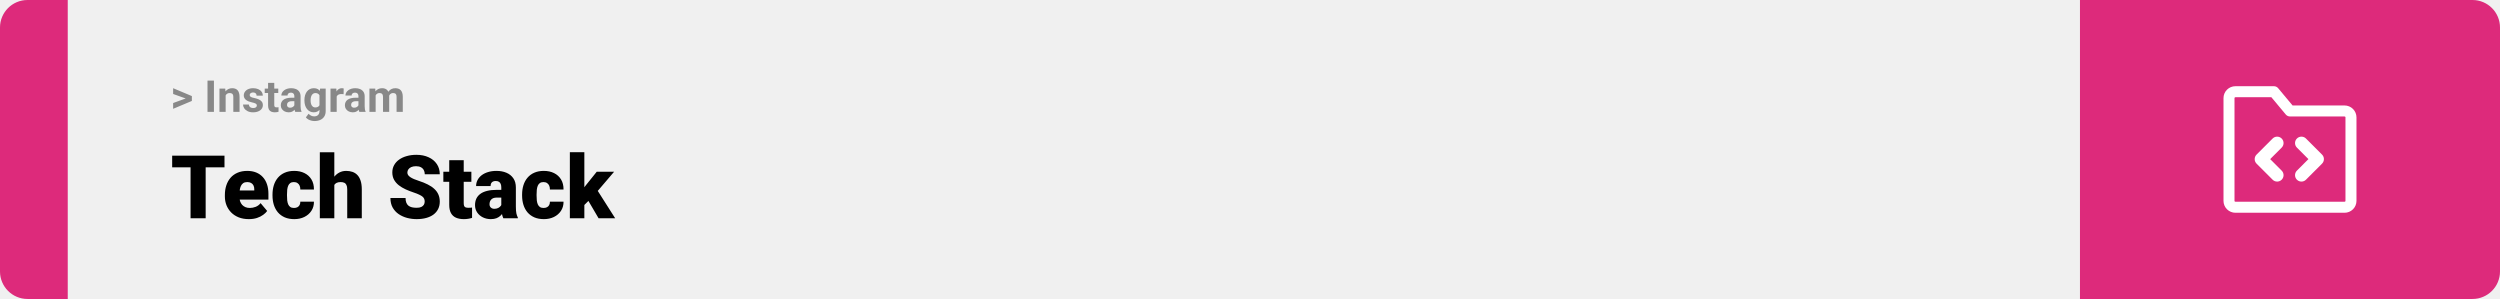
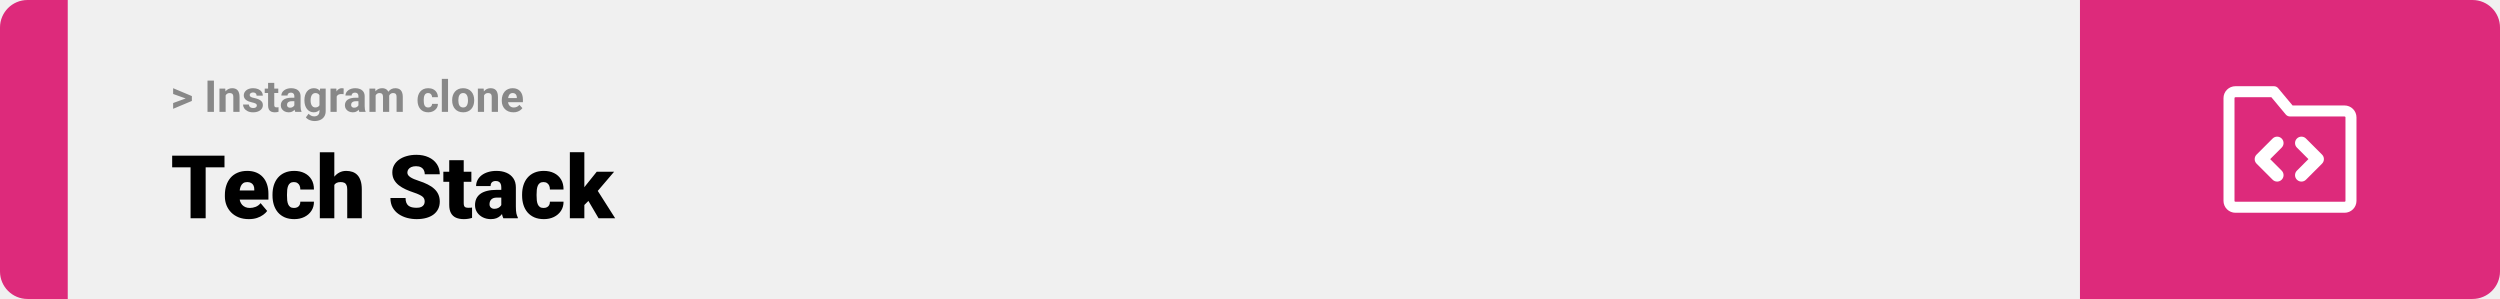
<svg xmlns="http://www.w3.org/2000/svg" width="1363" height="163" viewBox="0 0 1363 163" fill="none">
  <path d="M0 15C0 6.716 6.716 0 15 0H37V163H15C6.716 163 0 156.284 0 148V15Z" fill="#DD2A7B" />
  <rect width="1097" height="163" transform="translate(37)" fill="#F0F0F0" />
-   <path d="M101.906 53.922L94.394 51.238V48.086L104.602 52.375V54.637L101.906 53.922ZM94.394 56.172L101.918 53.43L104.602 52.785V55.035L94.394 59.324V56.172ZM116.637 43.938V61H113.133V43.938H116.637ZM123.023 51.027V61H119.648V48.32H122.812L123.023 51.027ZM122.531 54.215H121.617C121.617 53.277 121.738 52.434 121.98 51.684C122.223 50.926 122.562 50.281 123 49.75C123.438 49.211 123.957 48.801 124.559 48.52C125.168 48.23 125.848 48.086 126.598 48.086C127.191 48.086 127.734 48.172 128.227 48.344C128.719 48.516 129.141 48.789 129.492 49.164C129.852 49.539 130.125 50.035 130.312 50.652C130.508 51.27 130.605 52.023 130.605 52.914V61H127.207V52.902C127.207 52.34 127.129 51.902 126.973 51.59C126.816 51.277 126.586 51.059 126.281 50.934C125.984 50.801 125.617 50.734 125.18 50.734C124.727 50.734 124.332 50.824 123.996 51.004C123.668 51.184 123.395 51.434 123.176 51.754C122.965 52.066 122.805 52.434 122.695 52.855C122.586 53.277 122.531 53.73 122.531 54.215ZM140.027 57.496C140.027 57.254 139.957 57.035 139.816 56.84C139.676 56.645 139.414 56.465 139.031 56.301C138.656 56.129 138.113 55.973 137.402 55.832C136.762 55.691 136.164 55.516 135.609 55.305C135.062 55.086 134.586 54.824 134.18 54.52C133.781 54.215 133.469 53.855 133.242 53.441C133.016 53.02 132.902 52.539 132.902 52C132.902 51.469 133.016 50.969 133.242 50.5C133.477 50.031 133.809 49.617 134.238 49.258C134.676 48.891 135.207 48.605 135.832 48.402C136.465 48.191 137.176 48.086 137.965 48.086C139.066 48.086 140.012 48.262 140.801 48.613C141.598 48.965 142.207 49.449 142.629 50.066C143.059 50.676 143.273 51.371 143.273 52.152H139.898C139.898 51.824 139.828 51.531 139.688 51.273C139.555 51.008 139.344 50.801 139.055 50.652C138.773 50.496 138.406 50.418 137.953 50.418C137.578 50.418 137.254 50.484 136.98 50.617C136.707 50.742 136.496 50.914 136.348 51.133C136.207 51.344 136.137 51.578 136.137 51.836C136.137 52.031 136.176 52.207 136.254 52.363C136.34 52.512 136.477 52.648 136.664 52.773C136.852 52.898 137.094 53.016 137.391 53.125C137.695 53.227 138.07 53.32 138.516 53.406C139.43 53.594 140.246 53.84 140.965 54.145C141.684 54.441 142.254 54.848 142.676 55.363C143.098 55.871 143.309 56.539 143.309 57.367C143.309 57.93 143.184 58.445 142.934 58.914C142.684 59.383 142.324 59.793 141.855 60.145C141.387 60.488 140.824 60.758 140.168 60.953C139.52 61.141 138.789 61.234 137.977 61.234C136.797 61.234 135.797 61.023 134.977 60.602C134.164 60.18 133.547 59.645 133.125 58.996C132.711 58.34 132.504 57.668 132.504 56.98H135.703C135.719 57.441 135.836 57.812 136.055 58.094C136.281 58.375 136.566 58.578 136.91 58.703C137.262 58.828 137.641 58.891 138.047 58.891C138.484 58.891 138.848 58.832 139.137 58.715C139.426 58.59 139.645 58.426 139.793 58.223C139.949 58.012 140.027 57.77 140.027 57.496ZM151.711 48.32V50.711H144.328V48.32H151.711ZM146.156 45.191H149.531V57.18C149.531 57.547 149.578 57.828 149.672 58.023C149.773 58.219 149.922 58.355 150.117 58.434C150.312 58.504 150.559 58.539 150.855 58.539C151.066 58.539 151.254 58.531 151.418 58.516C151.59 58.492 151.734 58.469 151.852 58.445L151.863 60.93C151.574 61.023 151.262 61.098 150.926 61.152C150.59 61.207 150.219 61.234 149.812 61.234C149.07 61.234 148.422 61.113 147.867 60.871C147.32 60.621 146.898 60.223 146.602 59.676C146.305 59.129 146.156 58.41 146.156 57.52V45.191ZM160.477 58.141V52.492C160.477 52.086 160.41 51.738 160.277 51.449C160.145 51.152 159.938 50.922 159.656 50.758C159.383 50.594 159.027 50.512 158.59 50.512C158.215 50.512 157.891 50.578 157.617 50.711C157.344 50.836 157.133 51.02 156.984 51.262C156.836 51.496 156.762 51.773 156.762 52.094H153.387C153.387 51.555 153.512 51.043 153.762 50.559C154.012 50.074 154.375 49.648 154.852 49.281C155.328 48.906 155.895 48.613 156.551 48.402C157.215 48.191 157.957 48.086 158.777 48.086C159.762 48.086 160.637 48.25 161.402 48.578C162.168 48.906 162.77 49.398 163.207 50.055C163.652 50.711 163.875 51.531 163.875 52.516V57.941C163.875 58.637 163.918 59.207 164.004 59.652C164.09 60.09 164.215 60.473 164.379 60.801V61H160.969C160.805 60.656 160.68 60.227 160.594 59.711C160.516 59.188 160.477 58.664 160.477 58.141ZM160.922 53.277L160.945 55.188H159.059C158.613 55.188 158.227 55.238 157.898 55.34C157.57 55.441 157.301 55.586 157.09 55.773C156.879 55.953 156.723 56.164 156.621 56.406C156.527 56.648 156.48 56.914 156.48 57.203C156.48 57.492 156.547 57.754 156.68 57.988C156.812 58.215 157.004 58.395 157.254 58.527C157.504 58.652 157.797 58.715 158.133 58.715C158.641 58.715 159.082 58.613 159.457 58.41C159.832 58.207 160.121 57.957 160.324 57.66C160.535 57.363 160.645 57.082 160.652 56.816L161.543 58.246C161.418 58.566 161.246 58.898 161.027 59.242C160.816 59.586 160.547 59.91 160.219 60.215C159.891 60.512 159.496 60.758 159.035 60.953C158.574 61.141 158.027 61.234 157.395 61.234C156.59 61.234 155.859 61.074 155.203 60.754C154.555 60.426 154.039 59.977 153.656 59.406C153.281 58.828 153.094 58.172 153.094 57.438C153.094 56.773 153.219 56.184 153.469 55.668C153.719 55.152 154.086 54.719 154.57 54.367C155.062 54.008 155.676 53.738 156.41 53.559C157.145 53.371 157.996 53.277 158.965 53.277H160.922ZM174.504 48.32H177.562V60.578C177.562 61.734 177.305 62.715 176.789 63.52C176.281 64.332 175.57 64.945 174.656 65.359C173.742 65.781 172.68 65.992 171.469 65.992C170.938 65.992 170.375 65.922 169.781 65.781C169.195 65.641 168.633 65.422 168.094 65.125C167.562 64.828 167.117 64.453 166.758 64L168.246 62.008C168.637 62.461 169.09 62.812 169.605 63.062C170.121 63.32 170.691 63.449 171.316 63.449C171.926 63.449 172.441 63.336 172.863 63.109C173.285 62.891 173.609 62.566 173.836 62.137C174.062 61.715 174.176 61.203 174.176 60.602V51.25L174.504 48.32ZM165.973 54.812V54.566C165.973 53.598 166.09 52.719 166.324 51.93C166.566 51.133 166.906 50.449 167.344 49.879C167.789 49.309 168.328 48.867 168.961 48.555C169.594 48.242 170.309 48.086 171.105 48.086C171.949 48.086 172.656 48.242 173.227 48.555C173.797 48.867 174.266 49.312 174.633 49.891C175 50.461 175.285 51.137 175.488 51.918C175.699 52.691 175.863 53.539 175.98 54.461V55C175.863 55.883 175.688 56.703 175.453 57.461C175.219 58.219 174.91 58.883 174.527 59.453C174.145 60.016 173.668 60.453 173.098 60.766C172.535 61.078 171.863 61.234 171.082 61.234C170.301 61.234 169.594 61.074 168.961 60.754C168.336 60.434 167.801 59.984 167.355 59.406C166.91 58.828 166.566 58.148 166.324 57.367C166.09 56.586 165.973 55.734 165.973 54.812ZM169.348 54.566V54.812C169.348 55.336 169.398 55.824 169.5 56.277C169.602 56.73 169.758 57.133 169.969 57.484C170.188 57.828 170.457 58.098 170.777 58.293C171.105 58.48 171.492 58.574 171.938 58.574C172.555 58.574 173.059 58.445 173.449 58.188C173.84 57.922 174.133 57.559 174.328 57.098C174.523 56.637 174.637 56.105 174.668 55.504V53.969C174.652 53.477 174.586 53.035 174.469 52.645C174.352 52.246 174.188 51.906 173.977 51.625C173.766 51.344 173.492 51.125 173.156 50.969C172.82 50.812 172.422 50.734 171.961 50.734C171.516 50.734 171.129 50.836 170.801 51.039C170.48 51.234 170.211 51.504 169.992 51.848C169.781 52.191 169.621 52.598 169.512 53.066C169.402 53.527 169.348 54.027 169.348 54.566ZM183.562 51.086V61H180.188V48.32H183.363L183.562 51.086ZM187.383 48.238L187.324 51.367C187.16 51.344 186.961 51.324 186.727 51.309C186.5 51.285 186.293 51.273 186.105 51.273C185.629 51.273 185.215 51.336 184.863 51.461C184.52 51.578 184.23 51.754 183.996 51.988C183.77 52.223 183.598 52.508 183.48 52.844C183.371 53.18 183.309 53.562 183.293 53.992L182.613 53.781C182.613 52.961 182.695 52.207 182.859 51.52C183.023 50.824 183.262 50.219 183.574 49.703C183.895 49.188 184.285 48.789 184.746 48.508C185.207 48.227 185.734 48.086 186.328 48.086C186.516 48.086 186.707 48.102 186.902 48.133C187.098 48.156 187.258 48.191 187.383 48.238ZM195.422 58.141V52.492C195.422 52.086 195.355 51.738 195.223 51.449C195.09 51.152 194.883 50.922 194.602 50.758C194.328 50.594 193.973 50.512 193.535 50.512C193.16 50.512 192.836 50.578 192.562 50.711C192.289 50.836 192.078 51.02 191.93 51.262C191.781 51.496 191.707 51.773 191.707 52.094H188.332C188.332 51.555 188.457 51.043 188.707 50.559C188.957 50.074 189.32 49.648 189.797 49.281C190.273 48.906 190.84 48.613 191.496 48.402C192.16 48.191 192.902 48.086 193.723 48.086C194.707 48.086 195.582 48.25 196.348 48.578C197.113 48.906 197.715 49.398 198.152 50.055C198.598 50.711 198.82 51.531 198.82 52.516V57.941C198.82 58.637 198.863 59.207 198.949 59.652C199.035 60.09 199.16 60.473 199.324 60.801V61H195.914C195.75 60.656 195.625 60.227 195.539 59.711C195.461 59.188 195.422 58.664 195.422 58.141ZM195.867 53.277L195.891 55.188H194.004C193.559 55.188 193.172 55.238 192.844 55.34C192.516 55.441 192.246 55.586 192.035 55.773C191.824 55.953 191.668 56.164 191.566 56.406C191.473 56.648 191.426 56.914 191.426 57.203C191.426 57.492 191.492 57.754 191.625 57.988C191.758 58.215 191.949 58.395 192.199 58.527C192.449 58.652 192.742 58.715 193.078 58.715C193.586 58.715 194.027 58.613 194.402 58.41C194.777 58.207 195.066 57.957 195.27 57.66C195.48 57.363 195.59 57.082 195.598 56.816L196.488 58.246C196.363 58.566 196.191 58.898 195.973 59.242C195.762 59.586 195.492 59.91 195.164 60.215C194.836 60.512 194.441 60.758 193.98 60.953C193.52 61.141 192.973 61.234 192.34 61.234C191.535 61.234 190.805 61.074 190.148 60.754C189.5 60.426 188.984 59.977 188.602 59.406C188.227 58.828 188.039 58.172 188.039 57.438C188.039 56.773 188.164 56.184 188.414 55.668C188.664 55.152 189.031 54.719 189.516 54.367C190.008 54.008 190.621 53.738 191.355 53.559C192.09 53.371 192.941 53.277 193.91 53.277H195.867ZM204.797 50.945V61H201.41V48.32H204.586L204.797 50.945ZM204.328 54.215H203.391C203.391 53.332 203.496 52.52 203.707 51.777C203.926 51.027 204.242 50.379 204.656 49.832C205.078 49.277 205.598 48.848 206.215 48.543C206.832 48.238 207.547 48.086 208.359 48.086C208.922 48.086 209.438 48.172 209.906 48.344C210.375 48.508 210.777 48.77 211.113 49.129C211.457 49.48 211.723 49.941 211.91 50.512C212.098 51.074 212.191 51.75 212.191 52.539V61H208.816V52.914C208.816 52.336 208.738 51.891 208.582 51.578C208.426 51.266 208.203 51.047 207.914 50.922C207.633 50.797 207.293 50.734 206.895 50.734C206.457 50.734 206.074 50.824 205.746 51.004C205.426 51.184 205.16 51.434 204.949 51.754C204.738 52.066 204.582 52.434 204.48 52.855C204.379 53.277 204.328 53.73 204.328 54.215ZM211.875 53.828L210.668 53.98C210.668 53.152 210.77 52.383 210.973 51.672C211.184 50.961 211.492 50.336 211.898 49.797C212.312 49.258 212.824 48.84 213.434 48.543C214.043 48.238 214.746 48.086 215.543 48.086C216.152 48.086 216.707 48.176 217.207 48.355C217.707 48.527 218.133 48.805 218.484 49.188C218.844 49.562 219.117 50.055 219.305 50.664C219.5 51.273 219.598 52.02 219.598 52.902V61H216.211V52.902C216.211 52.316 216.133 51.871 215.977 51.566C215.828 51.254 215.609 51.039 215.32 50.922C215.039 50.797 214.703 50.734 214.312 50.734C213.906 50.734 213.551 50.816 213.246 50.98C212.941 51.137 212.688 51.355 212.484 51.637C212.281 51.918 212.129 52.246 212.027 52.621C211.926 52.988 211.875 53.391 211.875 53.828Z" fill="#888888" />
+   <path d="M101.906 53.922L94.394 51.238V48.086L104.602 52.375V54.637L101.906 53.922ZM94.394 56.172L101.918 53.43L104.602 52.785V55.035L94.394 59.324V56.172ZM116.637 43.938V61H113.133V43.938H116.637ZM123.023 51.027V61H119.648V48.32H122.812L123.023 51.027ZM122.531 54.215H121.617C121.617 53.277 121.738 52.434 121.98 51.684C122.223 50.926 122.562 50.281 123 49.75C123.438 49.211 123.957 48.801 124.559 48.52C125.168 48.23 125.848 48.086 126.598 48.086C127.191 48.086 127.734 48.172 128.227 48.344C128.719 48.516 129.141 48.789 129.492 49.164C129.852 49.539 130.125 50.035 130.312 50.652C130.508 51.27 130.605 52.023 130.605 52.914V61H127.207V52.902C127.207 52.34 127.129 51.902 126.973 51.59C126.816 51.277 126.586 51.059 126.281 50.934C125.984 50.801 125.617 50.734 125.18 50.734C124.727 50.734 124.332 50.824 123.996 51.004C123.668 51.184 123.395 51.434 123.176 51.754C122.965 52.066 122.805 52.434 122.695 52.855C122.586 53.277 122.531 53.73 122.531 54.215ZM140.027 57.496C140.027 57.254 139.957 57.035 139.816 56.84C139.676 56.645 139.414 56.465 139.031 56.301C138.656 56.129 138.113 55.973 137.402 55.832C136.762 55.691 136.164 55.516 135.609 55.305C135.062 55.086 134.586 54.824 134.18 54.52C133.781 54.215 133.469 53.855 133.242 53.441C133.016 53.02 132.902 52.539 132.902 52C132.902 51.469 133.016 50.969 133.242 50.5C133.477 50.031 133.809 49.617 134.238 49.258C134.676 48.891 135.207 48.605 135.832 48.402C136.465 48.191 137.176 48.086 137.965 48.086C139.066 48.086 140.012 48.262 140.801 48.613C141.598 48.965 142.207 49.449 142.629 50.066C143.059 50.676 143.273 51.371 143.273 52.152H139.898C139.898 51.824 139.828 51.531 139.688 51.273C139.555 51.008 139.344 50.801 139.055 50.652C138.773 50.496 138.406 50.418 137.953 50.418C137.578 50.418 137.254 50.484 136.98 50.617C136.707 50.742 136.496 50.914 136.348 51.133C136.207 51.344 136.137 51.578 136.137 51.836C136.137 52.031 136.176 52.207 136.254 52.363C136.34 52.512 136.477 52.648 136.664 52.773C136.852 52.898 137.094 53.016 137.391 53.125C137.695 53.227 138.07 53.32 138.516 53.406C139.43 53.594 140.246 53.84 140.965 54.145C141.684 54.441 142.254 54.848 142.676 55.363C143.098 55.871 143.309 56.539 143.309 57.367C143.309 57.93 143.184 58.445 142.934 58.914C142.684 59.383 142.324 59.793 141.855 60.145C141.387 60.488 140.824 60.758 140.168 60.953C139.52 61.141 138.789 61.234 137.977 61.234C136.797 61.234 135.797 61.023 134.977 60.602C134.164 60.18 133.547 59.645 133.125 58.996C132.711 58.34 132.504 57.668 132.504 56.98H135.703C135.719 57.441 135.836 57.812 136.055 58.094C136.281 58.375 136.566 58.578 136.91 58.703C137.262 58.828 137.641 58.891 138.047 58.891C138.484 58.891 138.848 58.832 139.137 58.715C139.426 58.59 139.645 58.426 139.793 58.223C139.949 58.012 140.027 57.77 140.027 57.496ZM151.711 48.32V50.711H144.328V48.32H151.711ZM146.156 45.191H149.531V57.18C149.531 57.547 149.578 57.828 149.672 58.023C149.773 58.219 149.922 58.355 150.117 58.434C150.312 58.504 150.559 58.539 150.855 58.539C151.066 58.539 151.254 58.531 151.418 58.516C151.59 58.492 151.734 58.469 151.852 58.445L151.863 60.93C151.574 61.023 151.262 61.098 150.926 61.152C150.59 61.207 150.219 61.234 149.812 61.234C149.07 61.234 148.422 61.113 147.867 60.871C147.32 60.621 146.898 60.223 146.602 59.676C146.305 59.129 146.156 58.41 146.156 57.52V45.191ZM160.477 58.141V52.492C160.477 52.086 160.41 51.738 160.277 51.449C160.145 51.152 159.938 50.922 159.656 50.758C159.383 50.594 159.027 50.512 158.59 50.512C158.215 50.512 157.891 50.578 157.617 50.711C157.344 50.836 157.133 51.02 156.984 51.262C156.836 51.496 156.762 51.773 156.762 52.094H153.387C153.387 51.555 153.512 51.043 153.762 50.559C154.012 50.074 154.375 49.648 154.852 49.281C155.328 48.906 155.895 48.613 156.551 48.402C157.215 48.191 157.957 48.086 158.777 48.086C159.762 48.086 160.637 48.25 161.402 48.578C162.168 48.906 162.77 49.398 163.207 50.055C163.652 50.711 163.875 51.531 163.875 52.516V57.941C163.875 58.637 163.918 59.207 164.004 59.652C164.09 60.09 164.215 60.473 164.379 60.801V61H160.969C160.805 60.656 160.68 60.227 160.594 59.711C160.516 59.188 160.477 58.664 160.477 58.141ZM160.922 53.277L160.945 55.188H159.059C158.613 55.188 158.227 55.238 157.898 55.34C157.57 55.441 157.301 55.586 157.09 55.773C156.879 55.953 156.723 56.164 156.621 56.406C156.527 56.648 156.48 56.914 156.48 57.203C156.48 57.492 156.547 57.754 156.68 57.988C156.812 58.215 157.004 58.395 157.254 58.527C157.504 58.652 157.797 58.715 158.133 58.715C158.641 58.715 159.082 58.613 159.457 58.41C159.832 58.207 160.121 57.957 160.324 57.66C160.535 57.363 160.645 57.082 160.652 56.816L161.543 58.246C161.418 58.566 161.246 58.898 161.027 59.242C160.816 59.586 160.547 59.91 160.219 60.215C159.891 60.512 159.496 60.758 159.035 60.953C158.574 61.141 158.027 61.234 157.395 61.234C156.59 61.234 155.859 61.074 155.203 60.754C154.555 60.426 154.039 59.977 153.656 59.406C153.281 58.828 153.094 58.172 153.094 57.438C153.094 56.773 153.219 56.184 153.469 55.668C153.719 55.152 154.086 54.719 154.57 54.367C155.062 54.008 155.676 53.738 156.41 53.559C157.145 53.371 157.996 53.277 158.965 53.277H160.922ZM174.504 48.32H177.562V60.578C177.562 61.734 177.305 62.715 176.789 63.52C176.281 64.332 175.57 64.945 174.656 65.359C173.742 65.781 172.68 65.992 171.469 65.992C170.938 65.992 170.375 65.922 169.781 65.781C169.195 65.641 168.633 65.422 168.094 65.125C167.562 64.828 167.117 64.453 166.758 64L168.246 62.008C168.637 62.461 169.09 62.812 169.605 63.062C170.121 63.32 170.691 63.449 171.316 63.449C171.926 63.449 172.441 63.336 172.863 63.109C173.285 62.891 173.609 62.566 173.836 62.137C174.062 61.715 174.176 61.203 174.176 60.602V51.25L174.504 48.32ZM165.973 54.812V54.566C165.973 53.598 166.09 52.719 166.324 51.93C166.566 51.133 166.906 50.449 167.344 49.879C167.789 49.309 168.328 48.867 168.961 48.555C169.594 48.242 170.309 48.086 171.105 48.086C171.949 48.086 172.656 48.242 173.227 48.555C173.797 48.867 174.266 49.312 174.633 49.891C175 50.461 175.285 51.137 175.488 51.918C175.699 52.691 175.863 53.539 175.98 54.461V55C175.863 55.883 175.688 56.703 175.453 57.461C175.219 58.219 174.91 58.883 174.527 59.453C174.145 60.016 173.668 60.453 173.098 60.766C172.535 61.078 171.863 61.234 171.082 61.234C170.301 61.234 169.594 61.074 168.961 60.754C168.336 60.434 167.801 59.984 167.355 59.406C166.91 58.828 166.566 58.148 166.324 57.367C166.09 56.586 165.973 55.734 165.973 54.812ZM169.348 54.566V54.812C169.348 55.336 169.398 55.824 169.5 56.277C169.602 56.73 169.758 57.133 169.969 57.484C170.188 57.828 170.457 58.098 170.777 58.293C171.105 58.48 171.492 58.574 171.938 58.574C172.555 58.574 173.059 58.445 173.449 58.188C173.84 57.922 174.133 57.559 174.328 57.098C174.523 56.637 174.637 56.105 174.668 55.504V53.969C174.652 53.477 174.586 53.035 174.469 52.645C174.352 52.246 174.188 51.906 173.977 51.625C173.766 51.344 173.492 51.125 173.156 50.969C172.82 50.812 172.422 50.734 171.961 50.734C171.516 50.734 171.129 50.836 170.801 51.039C170.48 51.234 170.211 51.504 169.992 51.848C169.781 52.191 169.621 52.598 169.512 53.066C169.402 53.527 169.348 54.027 169.348 54.566ZM183.562 51.086V61H180.188V48.32H183.363L183.562 51.086ZM187.383 48.238L187.324 51.367C187.16 51.344 186.961 51.324 186.727 51.309C186.5 51.285 186.293 51.273 186.105 51.273C185.629 51.273 185.215 51.336 184.863 51.461C184.52 51.578 184.23 51.754 183.996 51.988C183.77 52.223 183.598 52.508 183.48 52.844C183.371 53.18 183.309 53.562 183.293 53.992L182.613 53.781C182.613 52.961 182.695 52.207 182.859 51.52C183.023 50.824 183.262 50.219 183.574 49.703C183.895 49.188 184.285 48.789 184.746 48.508C185.207 48.227 185.734 48.086 186.328 48.086C186.516 48.086 186.707 48.102 186.902 48.133C187.098 48.156 187.258 48.191 187.383 48.238ZM195.422 58.141V52.492C195.422 52.086 195.355 51.738 195.223 51.449C195.09 51.152 194.883 50.922 194.602 50.758C194.328 50.594 193.973 50.512 193.535 50.512C193.16 50.512 192.836 50.578 192.562 50.711C192.289 50.836 192.078 51.02 191.93 51.262C191.781 51.496 191.707 51.773 191.707 52.094H188.332C188.332 51.555 188.457 51.043 188.707 50.559C188.957 50.074 189.32 49.648 189.797 49.281C190.273 48.906 190.84 48.613 191.496 48.402C192.16 48.191 192.902 48.086 193.723 48.086C194.707 48.086 195.582 48.25 196.348 48.578C197.113 48.906 197.715 49.398 198.152 50.055C198.598 50.711 198.82 51.531 198.82 52.516V57.941C198.82 58.637 198.863 59.207 198.949 59.652C199.035 60.09 199.16 60.473 199.324 60.801V61H195.914C195.75 60.656 195.625 60.227 195.539 59.711C195.461 59.188 195.422 58.664 195.422 58.141ZM195.867 53.277L195.891 55.188H194.004C193.559 55.188 193.172 55.238 192.844 55.34C192.516 55.441 192.246 55.586 192.035 55.773C191.824 55.953 191.668 56.164 191.566 56.406C191.473 56.648 191.426 56.914 191.426 57.203C191.426 57.492 191.492 57.754 191.625 57.988C191.758 58.215 191.949 58.395 192.199 58.527C192.449 58.652 192.742 58.715 193.078 58.715C193.586 58.715 194.027 58.613 194.402 58.41C194.777 58.207 195.066 57.957 195.27 57.66C195.48 57.363 195.59 57.082 195.598 56.816L196.488 58.246C196.363 58.566 196.191 58.898 195.973 59.242C195.762 59.586 195.492 59.91 195.164 60.215C194.836 60.512 194.441 60.758 193.98 60.953C193.52 61.141 192.973 61.234 192.34 61.234C191.535 61.234 190.805 61.074 190.148 60.754C189.5 60.426 188.984 59.977 188.602 59.406C188.227 58.828 188.039 58.172 188.039 57.438C188.039 56.773 188.164 56.184 188.414 55.668C188.664 55.152 189.031 54.719 189.516 54.367C190.008 54.008 190.621 53.738 191.355 53.559C192.09 53.371 192.941 53.277 193.91 53.277H195.867ZM204.797 50.945V61H201.41V48.32H204.586L204.797 50.945ZM204.328 54.215H203.391C203.391 53.332 203.496 52.52 203.707 51.777C203.926 51.027 204.242 50.379 204.656 49.832C205.078 49.277 205.598 48.848 206.215 48.543C206.832 48.238 207.547 48.086 208.359 48.086C208.922 48.086 209.438 48.172 209.906 48.344C210.375 48.508 210.777 48.77 211.113 49.129C211.457 49.48 211.723 49.941 211.91 50.512C212.098 51.074 212.191 51.75 212.191 52.539V61H208.816V52.914C208.816 52.336 208.738 51.891 208.582 51.578C208.426 51.266 208.203 51.047 207.914 50.922C207.633 50.797 207.293 50.734 206.895 50.734C206.457 50.734 206.074 50.824 205.746 51.004C205.426 51.184 205.16 51.434 204.949 51.754C204.738 52.066 204.582 52.434 204.48 52.855C204.379 53.277 204.328 53.73 204.328 54.215ZM211.875 53.828L210.668 53.98C210.668 53.152 210.77 52.383 210.973 51.672C211.184 50.961 211.492 50.336 211.898 49.797C212.312 49.258 212.824 48.84 213.434 48.543C214.043 48.238 214.746 48.086 215.543 48.086C216.152 48.086 216.707 48.176 217.207 48.355C217.707 48.527 218.133 48.805 218.484 49.188C218.844 49.562 219.117 50.055 219.305 50.664C219.5 51.273 219.598 52.02 219.598 52.902V61H216.211V52.902C216.211 52.316 216.133 51.871 215.977 51.566C215.828 51.254 215.609 51.039 215.32 50.922C215.039 50.797 214.703 50.734 214.312 50.734C213.906 50.734 213.551 50.816 213.246 50.98C212.941 51.137 212.688 51.355 212.484 51.637C212.281 51.918 212.129 52.246 212.027 52.621C211.926 52.988 211.875 53.391 211.875 53.828ZM233.426 58.598C233.84 58.598 234.207 58.52 234.527 58.363C234.848 58.199 235.098 57.973 235.277 57.684C235.465 57.387 235.562 57.039 235.57 56.641H238.746C238.738 57.531 238.5 58.324 238.031 59.02C237.562 59.707 236.934 60.25 236.145 60.648C235.355 61.039 234.473 61.234 233.496 61.234C232.512 61.234 231.652 61.07 230.918 60.742C230.191 60.414 229.586 59.961 229.102 59.383C228.617 58.797 228.254 58.117 228.012 57.344C227.77 56.562 227.648 55.727 227.648 54.836V54.496C227.648 53.598 227.77 52.762 228.012 51.988C228.254 51.207 228.617 50.527 229.102 49.949C229.586 49.363 230.191 48.906 230.918 48.578C231.645 48.25 232.496 48.086 233.473 48.086C234.512 48.086 235.422 48.285 236.203 48.684C236.992 49.082 237.609 49.652 238.055 50.395C238.508 51.129 238.738 52 238.746 53.008H235.57C235.562 52.586 235.473 52.203 235.301 51.859C235.137 51.516 234.895 51.242 234.574 51.039C234.262 50.828 233.875 50.723 233.414 50.723C232.922 50.723 232.52 50.828 232.207 51.039C231.895 51.242 231.652 51.523 231.48 51.883C231.309 52.234 231.188 52.637 231.117 53.09C231.055 53.535 231.023 54.004 231.023 54.496V54.836C231.023 55.328 231.055 55.801 231.117 56.254C231.18 56.707 231.297 57.109 231.469 57.461C231.648 57.812 231.895 58.09 232.207 58.293C232.52 58.496 232.926 58.598 233.426 58.598ZM244.266 43V61H240.879V43H244.266ZM246.516 54.789V54.543C246.516 53.613 246.648 52.758 246.914 51.977C247.18 51.188 247.566 50.504 248.074 49.926C248.582 49.348 249.207 48.898 249.949 48.578C250.691 48.25 251.543 48.086 252.504 48.086C253.465 48.086 254.32 48.25 255.07 48.578C255.82 48.898 256.449 49.348 256.957 49.926C257.473 50.504 257.863 51.188 258.129 51.977C258.395 52.758 258.527 53.613 258.527 54.543V54.789C258.527 55.711 258.395 56.566 258.129 57.355C257.863 58.137 257.473 58.82 256.957 59.406C256.449 59.984 255.824 60.434 255.082 60.754C254.34 61.074 253.488 61.234 252.527 61.234C251.566 61.234 250.711 61.074 249.961 60.754C249.219 60.434 248.59 59.984 248.074 59.406C247.566 58.82 247.18 58.137 246.914 57.355C246.648 56.566 246.516 55.711 246.516 54.789ZM249.891 54.543V54.789C249.891 55.32 249.938 55.816 250.031 56.277C250.125 56.738 250.273 57.145 250.477 57.496C250.688 57.84 250.961 58.109 251.297 58.305C251.633 58.5 252.043 58.598 252.527 58.598C252.996 58.598 253.398 58.5 253.734 58.305C254.07 58.109 254.34 57.84 254.543 57.496C254.746 57.145 254.895 56.738 254.988 56.277C255.09 55.816 255.141 55.32 255.141 54.789V54.543C255.141 54.027 255.09 53.543 254.988 53.09C254.895 52.629 254.742 52.223 254.531 51.871C254.328 51.512 254.059 51.23 253.723 51.027C253.387 50.824 252.98 50.723 252.504 50.723C252.027 50.723 251.621 50.824 251.285 51.027C250.957 51.23 250.688 51.512 250.477 51.871C250.273 52.223 250.125 52.629 250.031 53.09C249.938 53.543 249.891 54.027 249.891 54.543ZM263.906 51.027V61H260.531V48.32H263.695L263.906 51.027ZM263.414 54.215H262.5C262.5 53.277 262.621 52.434 262.863 51.684C263.105 50.926 263.445 50.281 263.883 49.75C264.32 49.211 264.84 48.801 265.441 48.52C266.051 48.23 266.73 48.086 267.48 48.086C268.074 48.086 268.617 48.172 269.109 48.344C269.602 48.516 270.023 48.789 270.375 49.164C270.734 49.539 271.008 50.035 271.195 50.652C271.391 51.27 271.488 52.023 271.488 52.914V61H268.09V52.902C268.09 52.34 268.012 51.902 267.855 51.59C267.699 51.277 267.469 51.059 267.164 50.934C266.867 50.801 266.5 50.734 266.062 50.734C265.609 50.734 265.215 50.824 264.879 51.004C264.551 51.184 264.277 51.434 264.059 51.754C263.848 52.066 263.688 52.434 263.578 52.855C263.469 53.277 263.414 53.73 263.414 54.215ZM279.891 61.234C278.906 61.234 278.023 61.078 277.242 60.766C276.461 60.445 275.797 60.004 275.25 59.441C274.711 58.879 274.297 58.227 274.008 57.484C273.719 56.734 273.574 55.938 273.574 55.094V54.625C273.574 53.664 273.711 52.785 273.984 51.988C274.258 51.191 274.648 50.5 275.156 49.914C275.672 49.328 276.297 48.879 277.031 48.566C277.766 48.246 278.594 48.086 279.516 48.086C280.414 48.086 281.211 48.234 281.906 48.531C282.602 48.828 283.184 49.25 283.652 49.797C284.129 50.344 284.488 51 284.73 51.766C284.973 52.523 285.094 53.367 285.094 54.297V55.703H275.016V53.453H281.777V53.195C281.777 52.727 281.691 52.309 281.52 51.941C281.355 51.566 281.105 51.27 280.77 51.051C280.434 50.832 280.004 50.723 279.48 50.723C279.035 50.723 278.652 50.82 278.332 51.016C278.012 51.211 277.75 51.484 277.547 51.836C277.352 52.188 277.203 52.602 277.102 53.078C277.008 53.547 276.961 54.062 276.961 54.625V55.094C276.961 55.602 277.031 56.07 277.172 56.5C277.32 56.93 277.527 57.301 277.793 57.613C278.066 57.926 278.395 58.168 278.777 58.34C279.168 58.512 279.609 58.598 280.102 58.598C280.711 58.598 281.277 58.48 281.801 58.246C282.332 58.004 282.789 57.641 283.172 57.156L284.812 58.938C284.547 59.32 284.184 59.688 283.723 60.039C283.27 60.391 282.723 60.68 282.082 60.906C281.441 61.125 280.711 61.234 279.891 61.234Z" fill="#888888" />
  <path d="M112.125 84.875V119H103.898V84.875H112.125ZM122.391 84.875V91.227H93.867V84.875H122.391ZM135.68 119.469C133.617 119.469 131.773 119.148 130.148 118.508C128.523 117.852 127.148 116.953 126.023 115.812C124.914 114.672 124.062 113.359 123.469 111.875C122.891 110.391 122.602 108.82 122.602 107.164V106.273C122.602 104.414 122.859 102.695 123.375 101.117C123.891 99.523 124.656 98.133 125.672 96.945C126.688 95.758 127.961 94.836 129.492 94.18C131.023 93.508 132.805 93.172 134.836 93.172C136.633 93.172 138.242 93.461 139.664 94.039C141.086 94.617 142.289 95.445 143.273 96.523C144.273 97.602 145.031 98.906 145.547 100.438C146.078 101.969 146.344 103.688 146.344 105.594V108.805H125.625V103.859H138.633V103.25C138.648 102.406 138.5 101.688 138.188 101.094C137.891 100.5 137.453 100.047 136.875 99.734C136.297 99.422 135.594 99.266 134.766 99.266C133.906 99.266 133.195 99.453 132.633 99.828C132.086 100.203 131.656 100.719 131.344 101.375C131.047 102.016 130.836 102.758 130.711 103.602C130.586 104.445 130.523 105.336 130.523 106.273V107.164C130.523 108.102 130.648 108.953 130.898 109.719C131.164 110.484 131.539 111.141 132.023 111.688C132.523 112.219 133.117 112.633 133.805 112.93C134.508 113.227 135.305 113.375 136.195 113.375C137.273 113.375 138.336 113.172 139.383 112.766C140.43 112.359 141.328 111.688 142.078 110.75L145.664 115.016C145.148 115.75 144.414 116.461 143.461 117.148C142.523 117.836 141.398 118.398 140.086 118.836C138.773 119.258 137.305 119.469 135.68 119.469ZM160.266 113.375C161 113.375 161.625 113.242 162.141 112.977C162.672 112.695 163.07 112.305 163.336 111.805C163.617 111.289 163.75 110.672 163.734 109.953H171.164C171.18 111.859 170.711 113.531 169.758 114.969C168.82 116.391 167.539 117.5 165.914 118.297C164.305 119.078 162.484 119.469 160.453 119.469C158.469 119.469 156.734 119.148 155.25 118.508C153.766 117.852 152.523 116.945 151.523 115.789C150.539 114.617 149.797 113.25 149.297 111.688C148.812 110.125 148.57 108.43 148.57 106.602V106.062C148.57 104.234 148.812 102.539 149.297 100.977C149.797 99.398 150.539 98.031 151.523 96.875C152.523 95.703 153.758 94.797 155.227 94.156C156.711 93.5 158.438 93.172 160.406 93.172C162.516 93.172 164.375 93.57 165.984 94.367C167.609 95.164 168.883 96.32 169.805 97.836C170.727 99.352 171.18 101.188 171.164 103.344H163.734C163.75 102.578 163.633 101.891 163.383 101.281C163.133 100.672 162.742 100.188 162.211 99.828C161.695 99.453 161.031 99.266 160.219 99.266C159.406 99.266 158.75 99.445 158.25 99.805C157.75 100.164 157.367 100.664 157.102 101.305C156.852 101.93 156.68 102.648 156.586 103.461C156.508 104.273 156.469 105.141 156.469 106.062V106.602C156.469 107.539 156.508 108.422 156.586 109.25C156.68 110.062 156.859 110.781 157.125 111.406C157.391 112.016 157.773 112.5 158.273 112.859C158.773 113.203 159.438 113.375 160.266 113.375ZM182.273 83V119H174.375V83H182.273ZM181.336 105.453L179.484 105.5C179.484 103.719 179.703 102.078 180.141 100.578C180.578 99.078 181.203 97.773 182.016 96.664C182.828 95.555 183.805 94.695 184.945 94.086C186.086 93.477 187.352 93.172 188.742 93.172C189.992 93.172 191.133 93.352 192.164 93.711C193.211 94.07 194.109 94.648 194.859 95.445C195.625 96.242 196.211 97.281 196.617 98.562C197.039 99.844 197.25 101.406 197.25 103.25V119H189.305V103.203C189.305 102.172 189.156 101.375 188.859 100.812C188.578 100.234 188.172 99.836 187.641 99.617C187.109 99.383 186.461 99.266 185.695 99.266C184.773 99.266 184.023 99.422 183.445 99.734C182.867 100.047 182.422 100.484 182.109 101.047C181.812 101.594 181.609 102.242 181.5 102.992C181.391 103.742 181.336 104.562 181.336 105.453ZM231.539 109.93C231.539 109.398 231.461 108.922 231.305 108.5C231.148 108.062 230.859 107.656 230.438 107.281C230.016 106.906 229.406 106.531 228.609 106.156C227.828 105.766 226.797 105.359 225.516 104.938C224.016 104.438 222.57 103.875 221.18 103.25C219.789 102.609 218.547 101.867 217.453 101.023C216.359 100.164 215.492 99.164 214.852 98.023C214.211 96.867 213.891 95.523 213.891 93.992C213.891 92.523 214.219 91.203 214.875 90.031C215.531 88.844 216.445 87.836 217.617 87.008C218.805 86.164 220.195 85.523 221.789 85.086C223.383 84.633 225.125 84.406 227.016 84.406C229.516 84.406 231.719 84.844 233.625 85.719C235.547 86.578 237.047 87.805 238.125 89.398C239.219 90.977 239.766 92.844 239.766 95H231.586C231.586 94.141 231.406 93.383 231.047 92.727C230.703 92.07 230.18 91.555 229.477 91.18C228.773 90.805 227.891 90.617 226.828 90.617C225.797 90.617 224.93 90.773 224.227 91.086C223.523 91.398 222.992 91.82 222.633 92.352C222.273 92.867 222.094 93.438 222.094 94.062C222.094 94.578 222.234 95.047 222.516 95.469C222.812 95.875 223.227 96.258 223.758 96.617C224.305 96.977 224.961 97.32 225.727 97.648C226.508 97.977 227.383 98.297 228.352 98.609C230.164 99.188 231.773 99.836 233.18 100.555C234.602 101.258 235.797 102.062 236.766 102.969C237.75 103.859 238.492 104.875 238.992 106.016C239.508 107.156 239.766 108.445 239.766 109.883C239.766 111.414 239.469 112.773 238.875 113.961C238.281 115.148 237.43 116.156 236.32 116.984C235.211 117.797 233.883 118.414 232.336 118.836C230.789 119.258 229.062 119.469 227.156 119.469C225.406 119.469 223.68 119.25 221.977 118.812C220.289 118.359 218.758 117.672 217.383 116.75C216.008 115.812 214.906 114.617 214.078 113.164C213.266 111.695 212.859 109.953 212.859 107.938H221.109C221.109 108.938 221.242 109.781 221.508 110.469C221.773 111.156 222.164 111.711 222.68 112.133C223.195 112.539 223.828 112.836 224.578 113.023C225.328 113.195 226.188 113.281 227.156 113.281C228.203 113.281 229.047 113.133 229.688 112.836C230.328 112.523 230.797 112.117 231.094 111.617C231.391 111.102 231.539 110.539 231.539 109.93ZM256.992 93.641V99.125H241.711V93.641H256.992ZM244.922 87.336H252.82V110.727C252.82 111.398 252.898 111.922 253.055 112.297C253.211 112.656 253.477 112.914 253.852 113.07C254.242 113.211 254.758 113.281 255.398 113.281C255.852 113.281 256.227 113.273 256.523 113.258C256.82 113.227 257.102 113.188 257.367 113.141V118.789C256.695 119.008 255.992 119.172 255.258 119.281C254.523 119.406 253.742 119.469 252.914 119.469C251.227 119.469 249.781 119.203 248.578 118.672C247.391 118.141 246.484 117.305 245.859 116.164C245.234 115.023 244.922 113.539 244.922 111.711V87.336ZM273.305 112.625V102.172C273.305 101.453 273.203 100.836 273 100.32C272.797 99.805 272.477 99.406 272.039 99.125C271.602 98.828 271.016 98.68 270.281 98.68C269.688 98.68 269.18 98.781 268.758 98.984C268.336 99.188 268.016 99.492 267.797 99.898C267.578 100.305 267.469 100.82 267.469 101.445H259.57C259.57 100.273 259.828 99.188 260.344 98.188C260.875 97.172 261.625 96.289 262.594 95.539C263.578 94.789 264.75 94.211 266.109 93.805C267.484 93.383 269.016 93.172 270.703 93.172C272.719 93.172 274.516 93.508 276.094 94.18C277.688 94.852 278.945 95.859 279.867 97.203C280.789 98.531 281.25 100.203 281.25 102.219V112.602C281.25 114.258 281.344 115.516 281.531 116.375C281.719 117.219 281.984 117.961 282.328 118.602V119H274.406C274.031 118.219 273.75 117.266 273.562 116.141C273.391 115 273.305 113.828 273.305 112.625ZM274.266 103.508L274.312 107.727H270.82C270.086 107.727 269.461 107.828 268.945 108.031C268.445 108.234 268.039 108.516 267.727 108.875C267.43 109.219 267.211 109.609 267.07 110.047C266.945 110.484 266.883 110.945 266.883 111.43C266.883 111.898 266.992 112.32 267.211 112.695C267.445 113.055 267.758 113.336 268.148 113.539C268.539 113.742 268.977 113.844 269.461 113.844C270.336 113.844 271.078 113.68 271.688 113.352C272.312 113.008 272.789 112.594 273.117 112.109C273.445 111.625 273.609 111.172 273.609 110.75L275.344 113.984C275.031 114.609 274.672 115.242 274.266 115.883C273.875 116.523 273.383 117.117 272.789 117.664C272.211 118.195 271.5 118.633 270.656 118.977C269.812 119.305 268.789 119.469 267.586 119.469C266.023 119.469 264.586 119.148 263.273 118.508C261.977 117.867 260.938 116.977 260.156 115.836C259.375 114.68 258.984 113.352 258.984 111.852C258.984 110.539 259.219 109.367 259.688 108.336C260.172 107.305 260.898 106.43 261.867 105.711C262.836 104.992 264.07 104.445 265.57 104.07C267.07 103.695 268.836 103.508 270.867 103.508H274.266ZM296.344 113.375C297.078 113.375 297.703 113.242 298.219 112.977C298.75 112.695 299.148 112.305 299.414 111.805C299.695 111.289 299.828 110.672 299.812 109.953H307.242C307.258 111.859 306.789 113.531 305.836 114.969C304.898 116.391 303.617 117.5 301.992 118.297C300.383 119.078 298.562 119.469 296.531 119.469C294.547 119.469 292.812 119.148 291.328 118.508C289.844 117.852 288.602 116.945 287.602 115.789C286.617 114.617 285.875 113.25 285.375 111.688C284.891 110.125 284.648 108.43 284.648 106.602V106.062C284.648 104.234 284.891 102.539 285.375 100.977C285.875 99.398 286.617 98.031 287.602 96.875C288.602 95.703 289.836 94.797 291.305 94.156C292.789 93.5 294.516 93.172 296.484 93.172C298.594 93.172 300.453 93.57 302.062 94.367C303.688 95.164 304.961 96.32 305.883 97.836C306.805 99.352 307.258 101.188 307.242 103.344H299.812C299.828 102.578 299.711 101.891 299.461 101.281C299.211 100.672 298.82 100.188 298.289 99.828C297.773 99.453 297.109 99.266 296.297 99.266C295.484 99.266 294.828 99.445 294.328 99.805C293.828 100.164 293.445 100.664 293.18 101.305C292.93 101.93 292.758 102.648 292.664 103.461C292.586 104.273 292.547 105.141 292.547 106.062V106.602C292.547 107.539 292.586 108.422 292.664 109.25C292.758 110.062 292.938 110.781 293.203 111.406C293.469 112.016 293.852 112.5 294.352 112.859C294.852 113.203 295.516 113.375 296.344 113.375ZM318.586 82.977V119H310.688V82.977H318.586ZM334.805 93.641L323.789 106.555L318.023 112.32L314.578 107.305L319.383 101.047L325.336 93.641H334.805ZM326.344 119L319.57 107.445L325.406 103.297L335.391 119H326.344Z" fill="black" />
  <path d="M1134 0H1348C1356.28 0 1363 6.716 1363 15V148C1363 156.284 1356.28 163 1348 163H1134V0Z" fill="#DD2A7B" />
  <path fill-rule="evenodd" clip-rule="evenodd" d="M1218.75 53C1218.62 53 1218.49 53.053 1218.4 53.146C1218.3 53.24 1218.25 53.367 1218.25 53.5V109.5C1218.25 109.633 1218.3 109.76 1218.4 109.854C1218.49 109.947 1218.62 110 1218.75 110H1278.25C1278.38 110 1278.51 109.947 1278.6 109.854C1278.7 109.76 1278.75 109.633 1278.75 109.5V64C1278.75 63.867 1278.7 63.74 1278.6 63.646C1278.51 63.553 1278.38 63.5 1278.25 63.5H1248.5C1247.61 63.5 1246.77 63.105 1246.2 62.421L1238.34 53H1218.75ZM1214.15 48.904C1215.37 47.685 1217.03 47 1218.75 47H1239.75C1240.64 47 1241.48 47.395 1242.05 48.079L1249.91 57.5H1278.25C1279.97 57.5 1281.63 58.185 1282.85 59.404C1284.07 60.623 1284.75 62.276 1284.75 64V109.5C1284.75 111.224 1284.07 112.877 1282.85 114.096C1281.63 115.315 1279.97 116 1278.25 116H1218.75C1217.03 116 1215.37 115.315 1214.15 114.096C1212.93 112.877 1212.25 111.224 1212.25 109.5V53.5C1212.25 51.776 1212.93 50.123 1214.15 48.904Z" fill="white" />
  <path fill-rule="evenodd" clip-rule="evenodd" d="M1243.97 75.525C1245.34 76.892 1245.34 79.108 1243.97 80.475L1237.7 86.75L1243.97 93.025C1245.34 94.392 1245.34 96.608 1243.97 97.975C1242.61 99.342 1240.39 99.342 1239.03 97.975L1230.28 89.225C1228.91 87.858 1228.91 85.642 1230.28 84.275L1239.03 75.525C1240.39 74.158 1242.61 74.158 1243.97 75.525Z" fill="white" />
  <path fill-rule="evenodd" clip-rule="evenodd" d="M1252.28 97.975C1250.91 96.608 1250.91 94.392 1252.28 93.025L1258.55 86.75L1252.28 80.475C1250.91 79.108 1250.91 76.892 1252.28 75.525C1253.64 74.158 1255.86 74.158 1257.22 75.525L1265.97 84.275C1267.34 85.642 1267.34 87.858 1265.97 89.225L1257.22 97.975C1255.86 99.342 1253.64 99.342 1252.28 97.975Z" fill="white" />
</svg>
